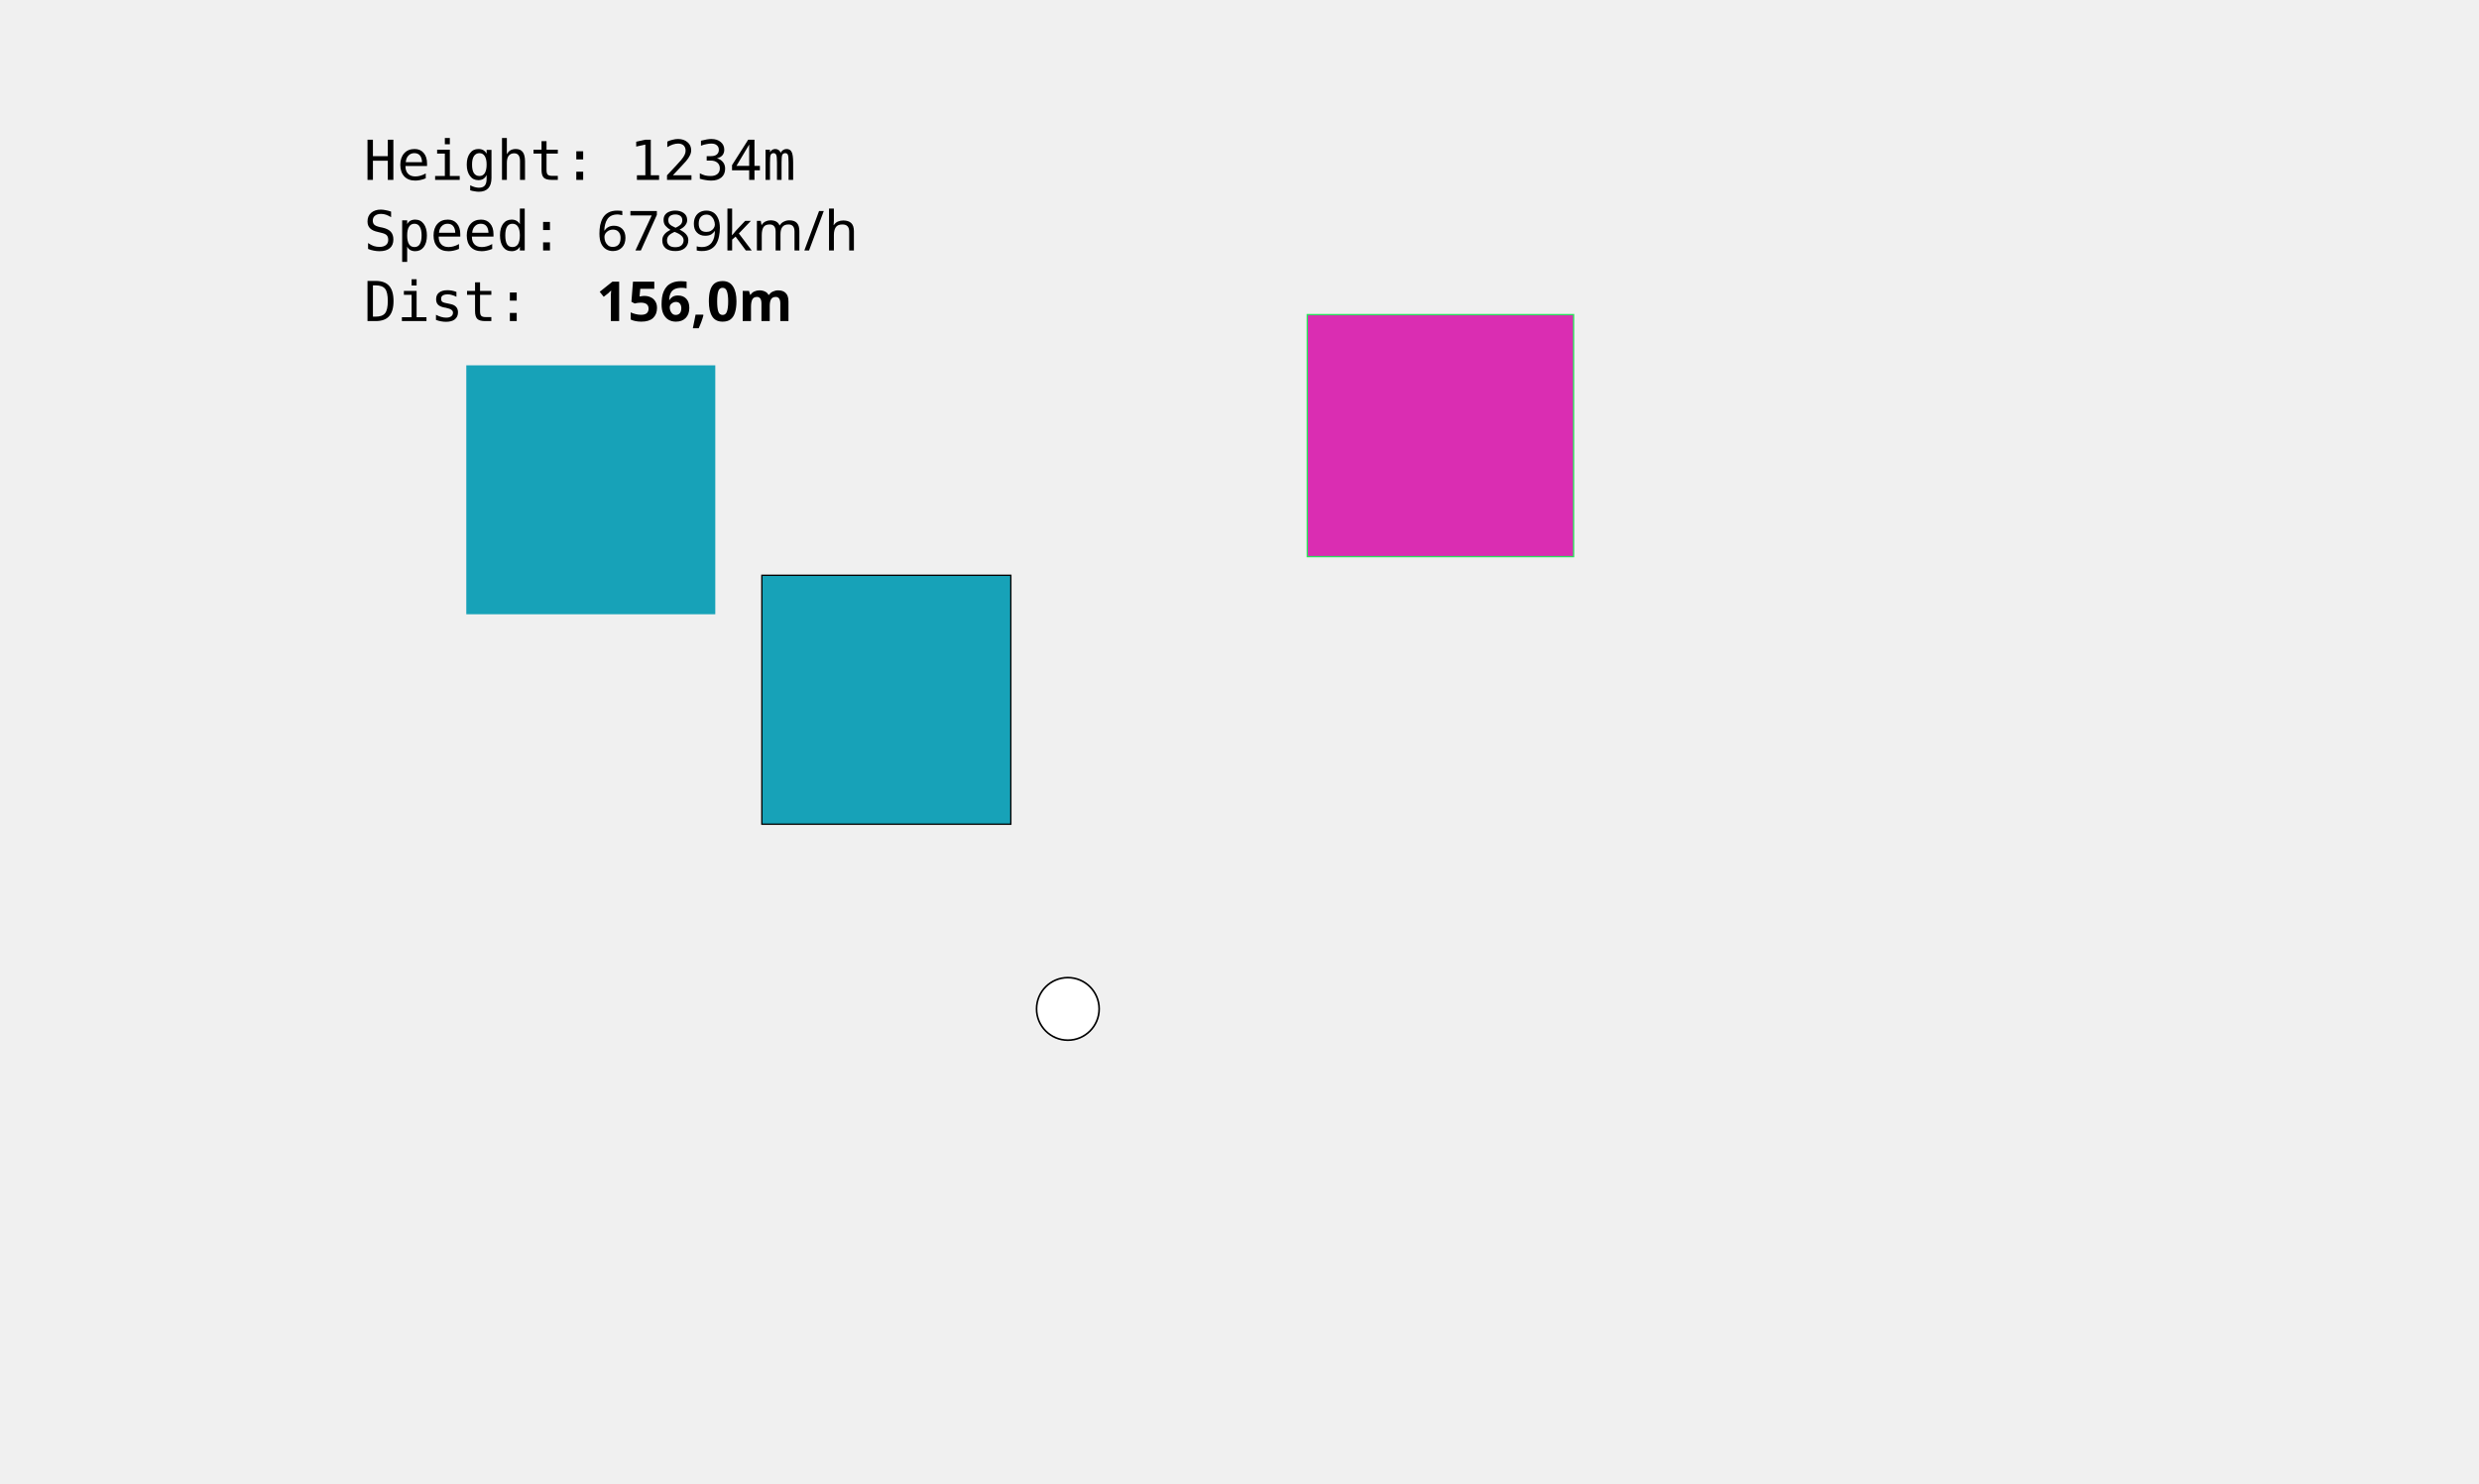
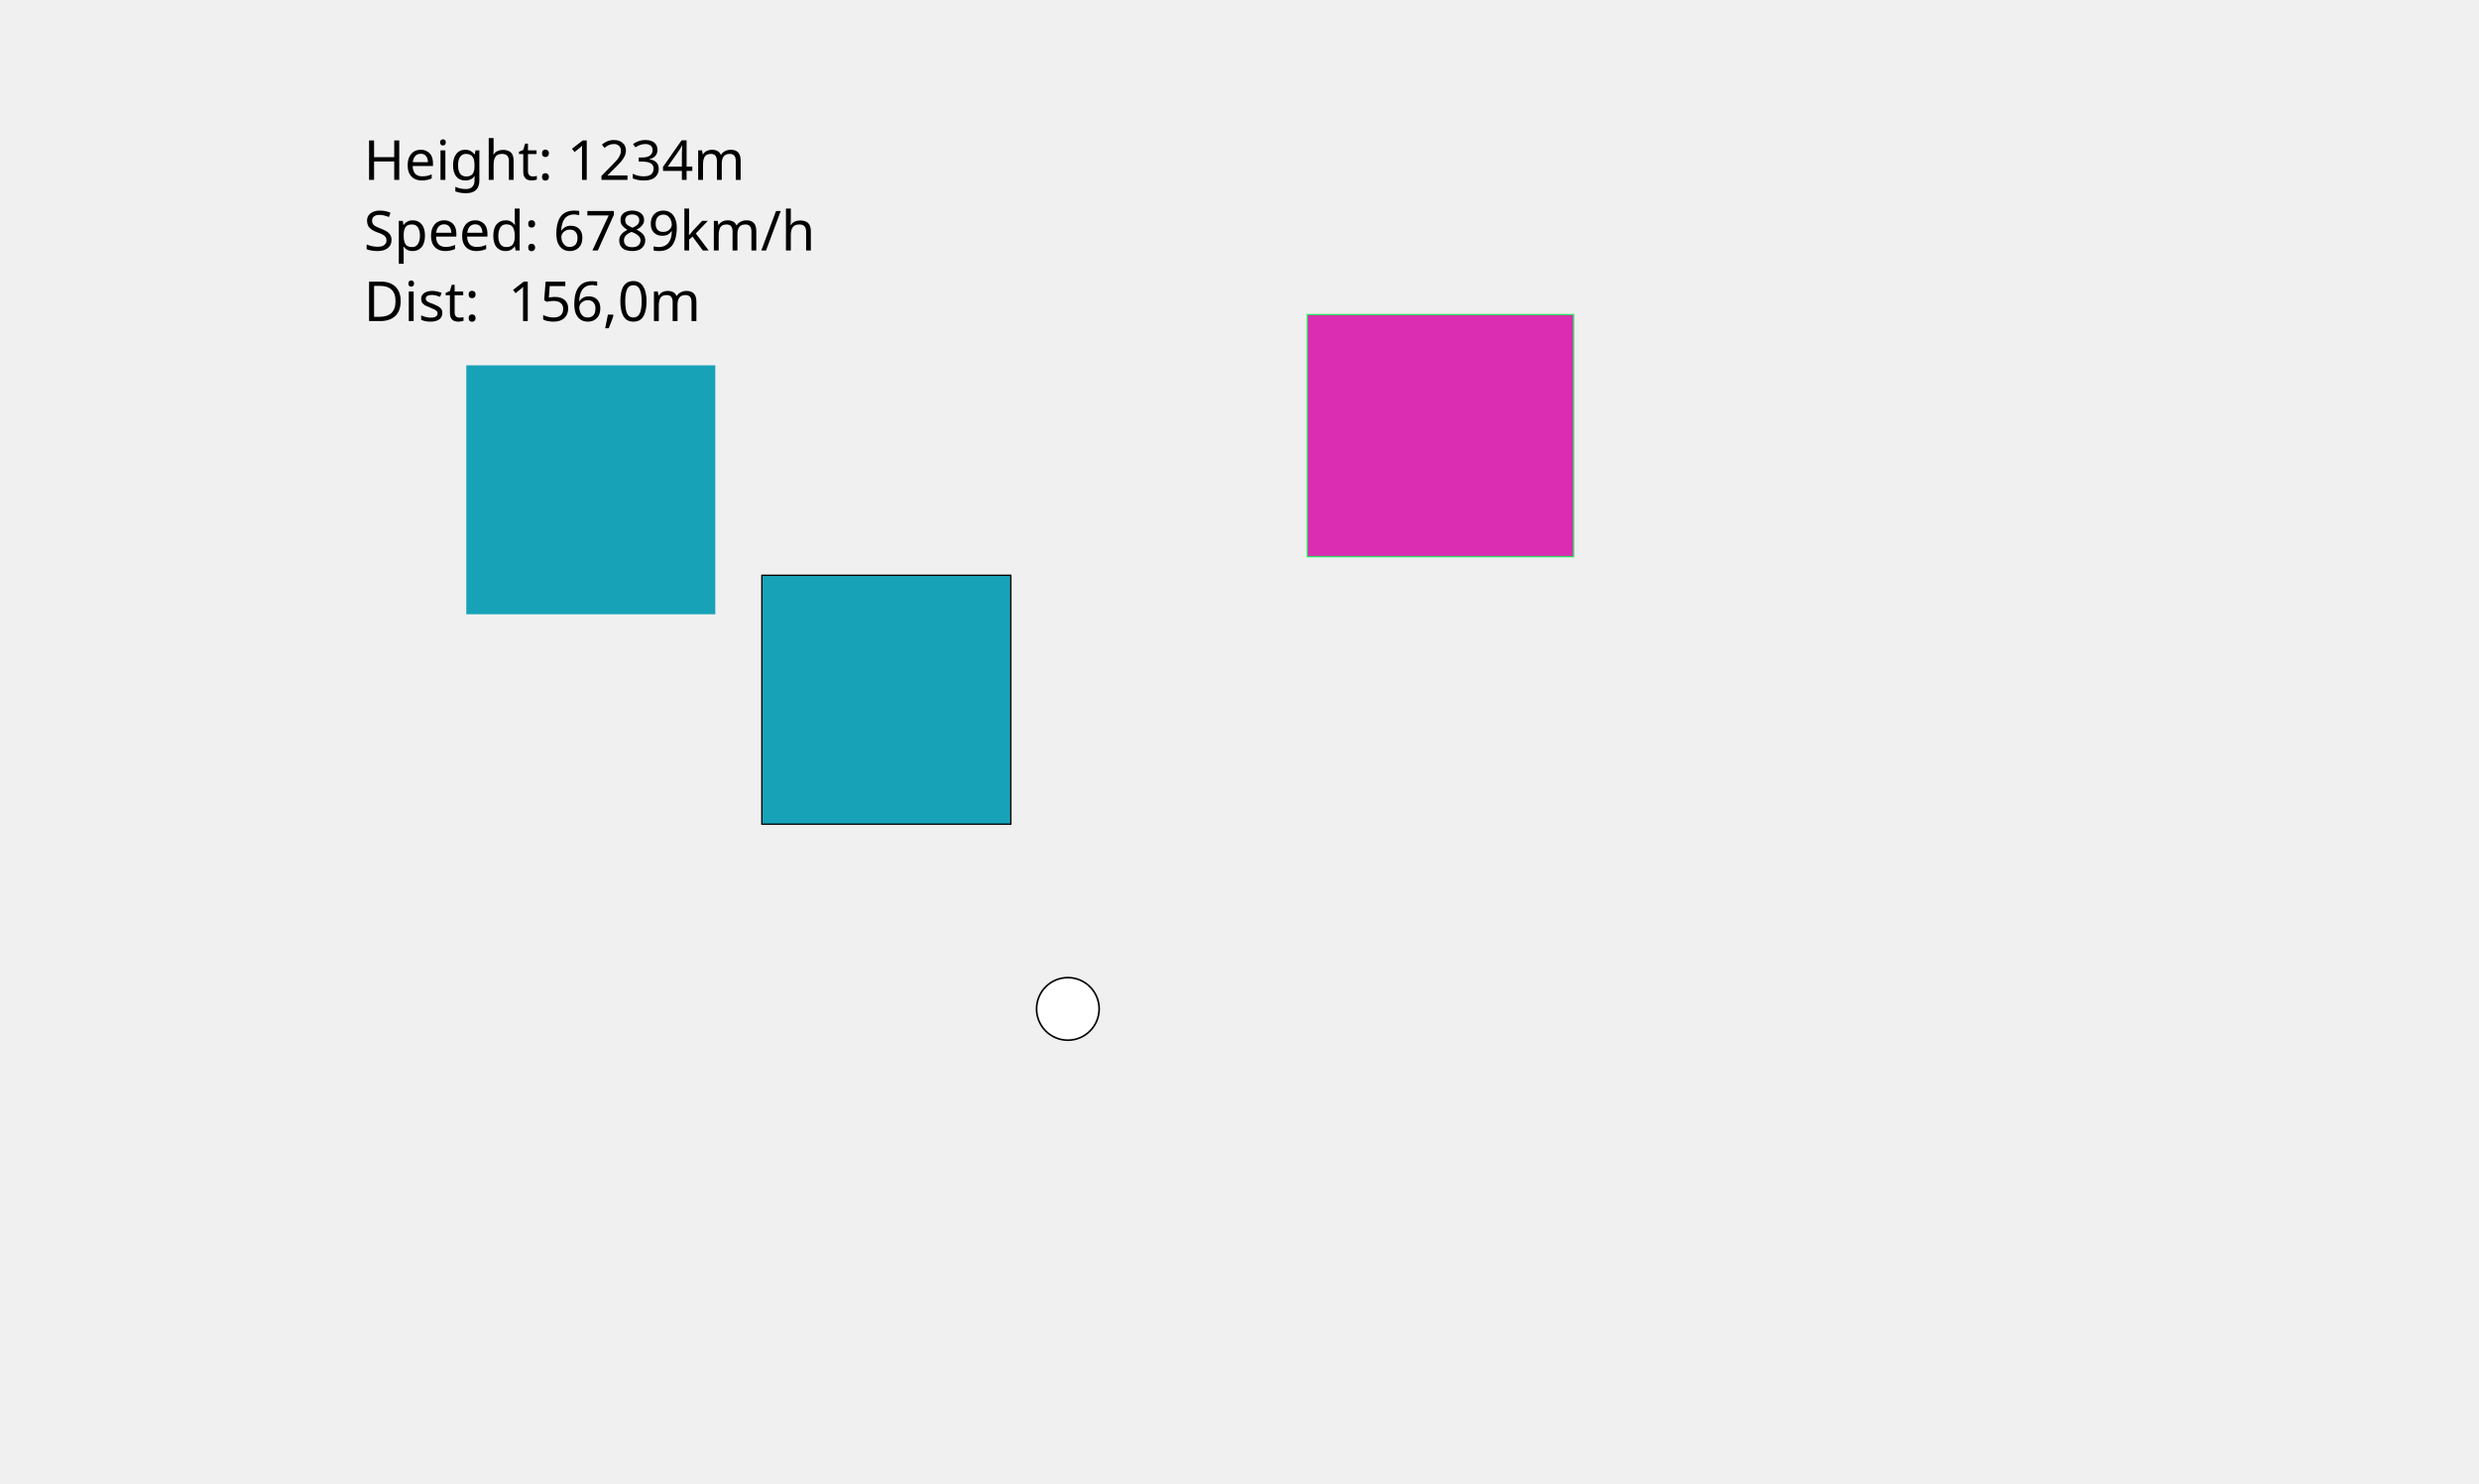
<svg xmlns="http://www.w3.org/2000/svg" width="1024" height="613" viewBox="0 0 270.933 162.19" version="1.1" id="svg5">
  <defs id="defs2">
    <style id="style1153">.common { fill:#17a2b8;  stroke-width:0.145; }
- </style>
+       </style>
  </defs>
  <g id="layer1">
    <text xml:space="preserve" style="font-style:normal;font-variant:normal;font-weight:normal;font-stretch:normal;font-size:6.032px;font-family:'Courier New';-inkscape-font-specification:'Courier New';fill:#000000;fill-opacity:1;stroke:none;stroke-width:0.181;stroke-linecap:butt;stroke-linejoin:miter;stroke-dasharray:none;stroke-opacity:1" x="39.759" y="19.667" id="text3108-8">
-       <tspan id="tspan3106-4" style="font-style:normal;font-variant:normal;font-weight:normal;font-stretch:normal;font-size:6.032px;font-family:monospace;-inkscape-font-specification:monospace;fill:#000000;stroke:none;stroke-width:0.181" x="39.759" y="19.667">Height: 1234m</tspan>
-       <tspan style="font-style:normal;font-variant:normal;font-weight:normal;font-stretch:normal;font-size:6.032px;font-family:monospace;-inkscape-font-specification:monospace;fill:#000000;stroke:none;stroke-width:0.181" x="39.759" y="27.383" id="tspan10778">Speed: <tspan style="font-style:normal;font-variant:normal;font-weight:300;font-stretch:normal;font-family:Montserrat;-inkscape-font-specification:'Montserrat Light'" id="tspan406">6789km/h</tspan>
-       </tspan>
-       <tspan style="font-style:normal;font-variant:normal;font-weight:normal;font-stretch:normal;font-size:6.032px;font-family:monospace;-inkscape-font-specification:monospace;fill:#000000;stroke:none;stroke-width:0.181" x="39.759" y="35.1" id="tspan10782">Dist:  <tspan style="font-style:normal;font-variant:normal;font-weight:bold;font-stretch:normal;font-family:Montserrat;-inkscape-font-specification:'Montserrat Bold'" id="tspan423">156,0m</tspan>
-       </tspan>
-       <tspan style="font-style:normal;font-variant:normal;font-weight:normal;font-stretch:normal;font-size:6.032px;font-family:monospace;-inkscape-font-specification:monospace;fill:#000000;stroke:none;stroke-width:0.181" x="39.759" y="42.64" id="tspan3218" />
+       <tspan id="tspan3106-4" style="font-style:normal;font-variant:normal;font-weight:normal;font-stretch:normal;font-size:6.032px;font-family:Montserrat;-inkscape-font-specification:Montserrat;fill:#000000;stroke:none;stroke-width:0.181" x="39.759" y="19.667">Height: 1234m</tspan>
+       <tspan style="font-style:normal;font-variant:normal;font-weight:normal;font-stretch:normal;font-size:6.032px;font-family:Montserrat;-inkscape-font-specification:Montserrat;fill:#000000;stroke:none;stroke-width:0.181" x="39.759" y="27.383" id="tspan10778">Speed: 6789km/h</tspan>
+       <tspan style="font-style:normal;font-variant:normal;font-weight:normal;font-stretch:normal;font-size:6.032px;font-family:Montserrat;-inkscape-font-specification:Montserrat;fill:#000000;stroke:none;stroke-width:0.181" x="39.759" y="35.1" id="tspan10782">Dist:  156,0m</tspan>
+       <tspan style="font-style:normal;font-variant:normal;font-weight:normal;font-stretch:normal;font-size:6.032px;font-family:Montserrat;-inkscape-font-specification:Montserrat;fill:#000000;stroke:none;stroke-width:0.181" x="39.759" y="42.64" id="tspan3218" />
    </text>
    <rect style="opacity:1" id="rect111-9-9-7" width="27.212" height="27.212" x="50.962" y="39.939" class="common" />
    <rect style="fill-opacity:1;stroke:#000000;stroke-dasharray:none;stroke-opacity:1;stroke-width:0.145" id="rect111-9-9-7-1" width="27.212" height="27.212" x="83.264" y="62.892" class="common" />
    <circle style="fill:#ffffff;fill-opacity:1;stroke:#000000;stroke-width:0.181;stroke-linecap:butt;stroke-linejoin:miter;stroke-dasharray:none;stroke-opacity:1" id="path4267" cx="116.707" cy="110.296" r="3.42">
-       </circle>
+          </circle>
  </g>
  <g id="layer2" style="display:inline" transform="translate(-48.97898,21.33931)">
    <rect style="fill:#da2db2;fill-opacity:1;stroke:#2ce05d;stroke-width:0.145;stroke-dasharray:none;stroke-opacity:1" id="rect3567" width="29.104" height="26.458" x="191.854" y="13.057" d="m 196.352,13.057 h 20.108 a 4.498,4.498 45 0 1 4.498,4.498 v 17.462 a 4.498,4.498 135 0 1 -4.498,4.498 h -20.108 a 4.498,4.498 45 0 1 -4.498,-4.498 V 17.554 a 4.498,4.498 135 0 1 4.498,-4.498 z">
-       </rect>
+          </rect>
  </g>
</svg>
